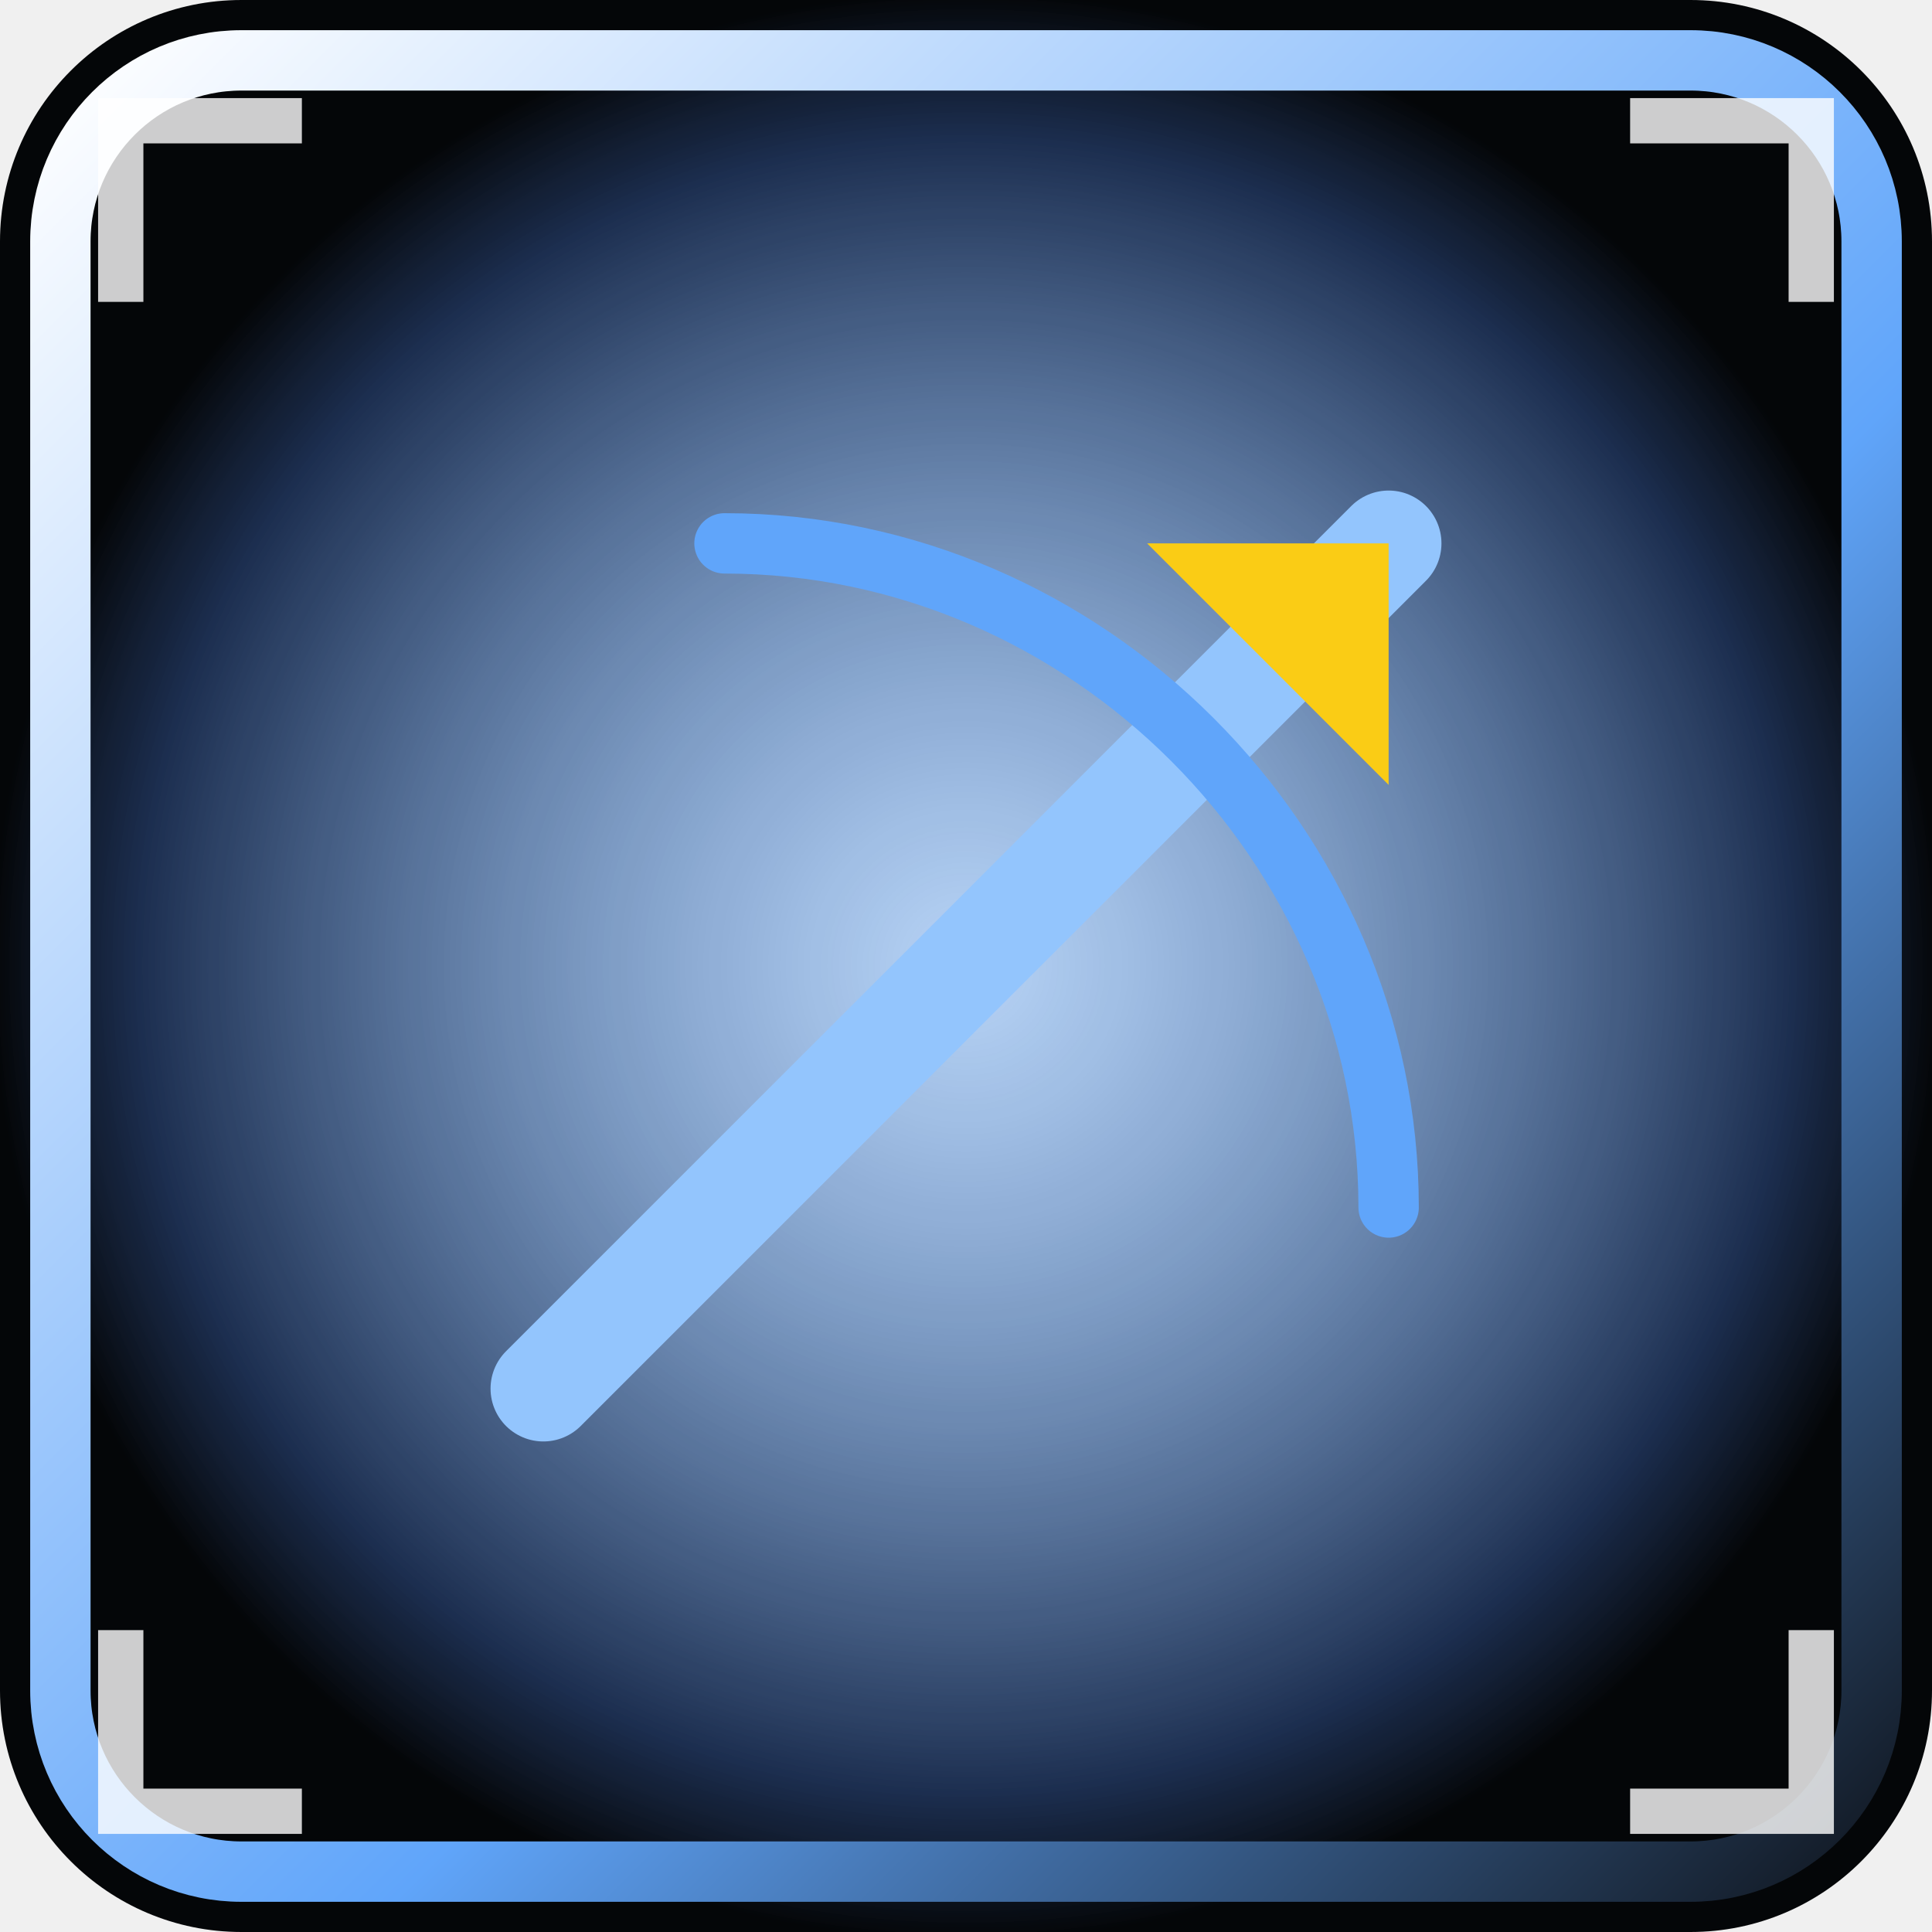
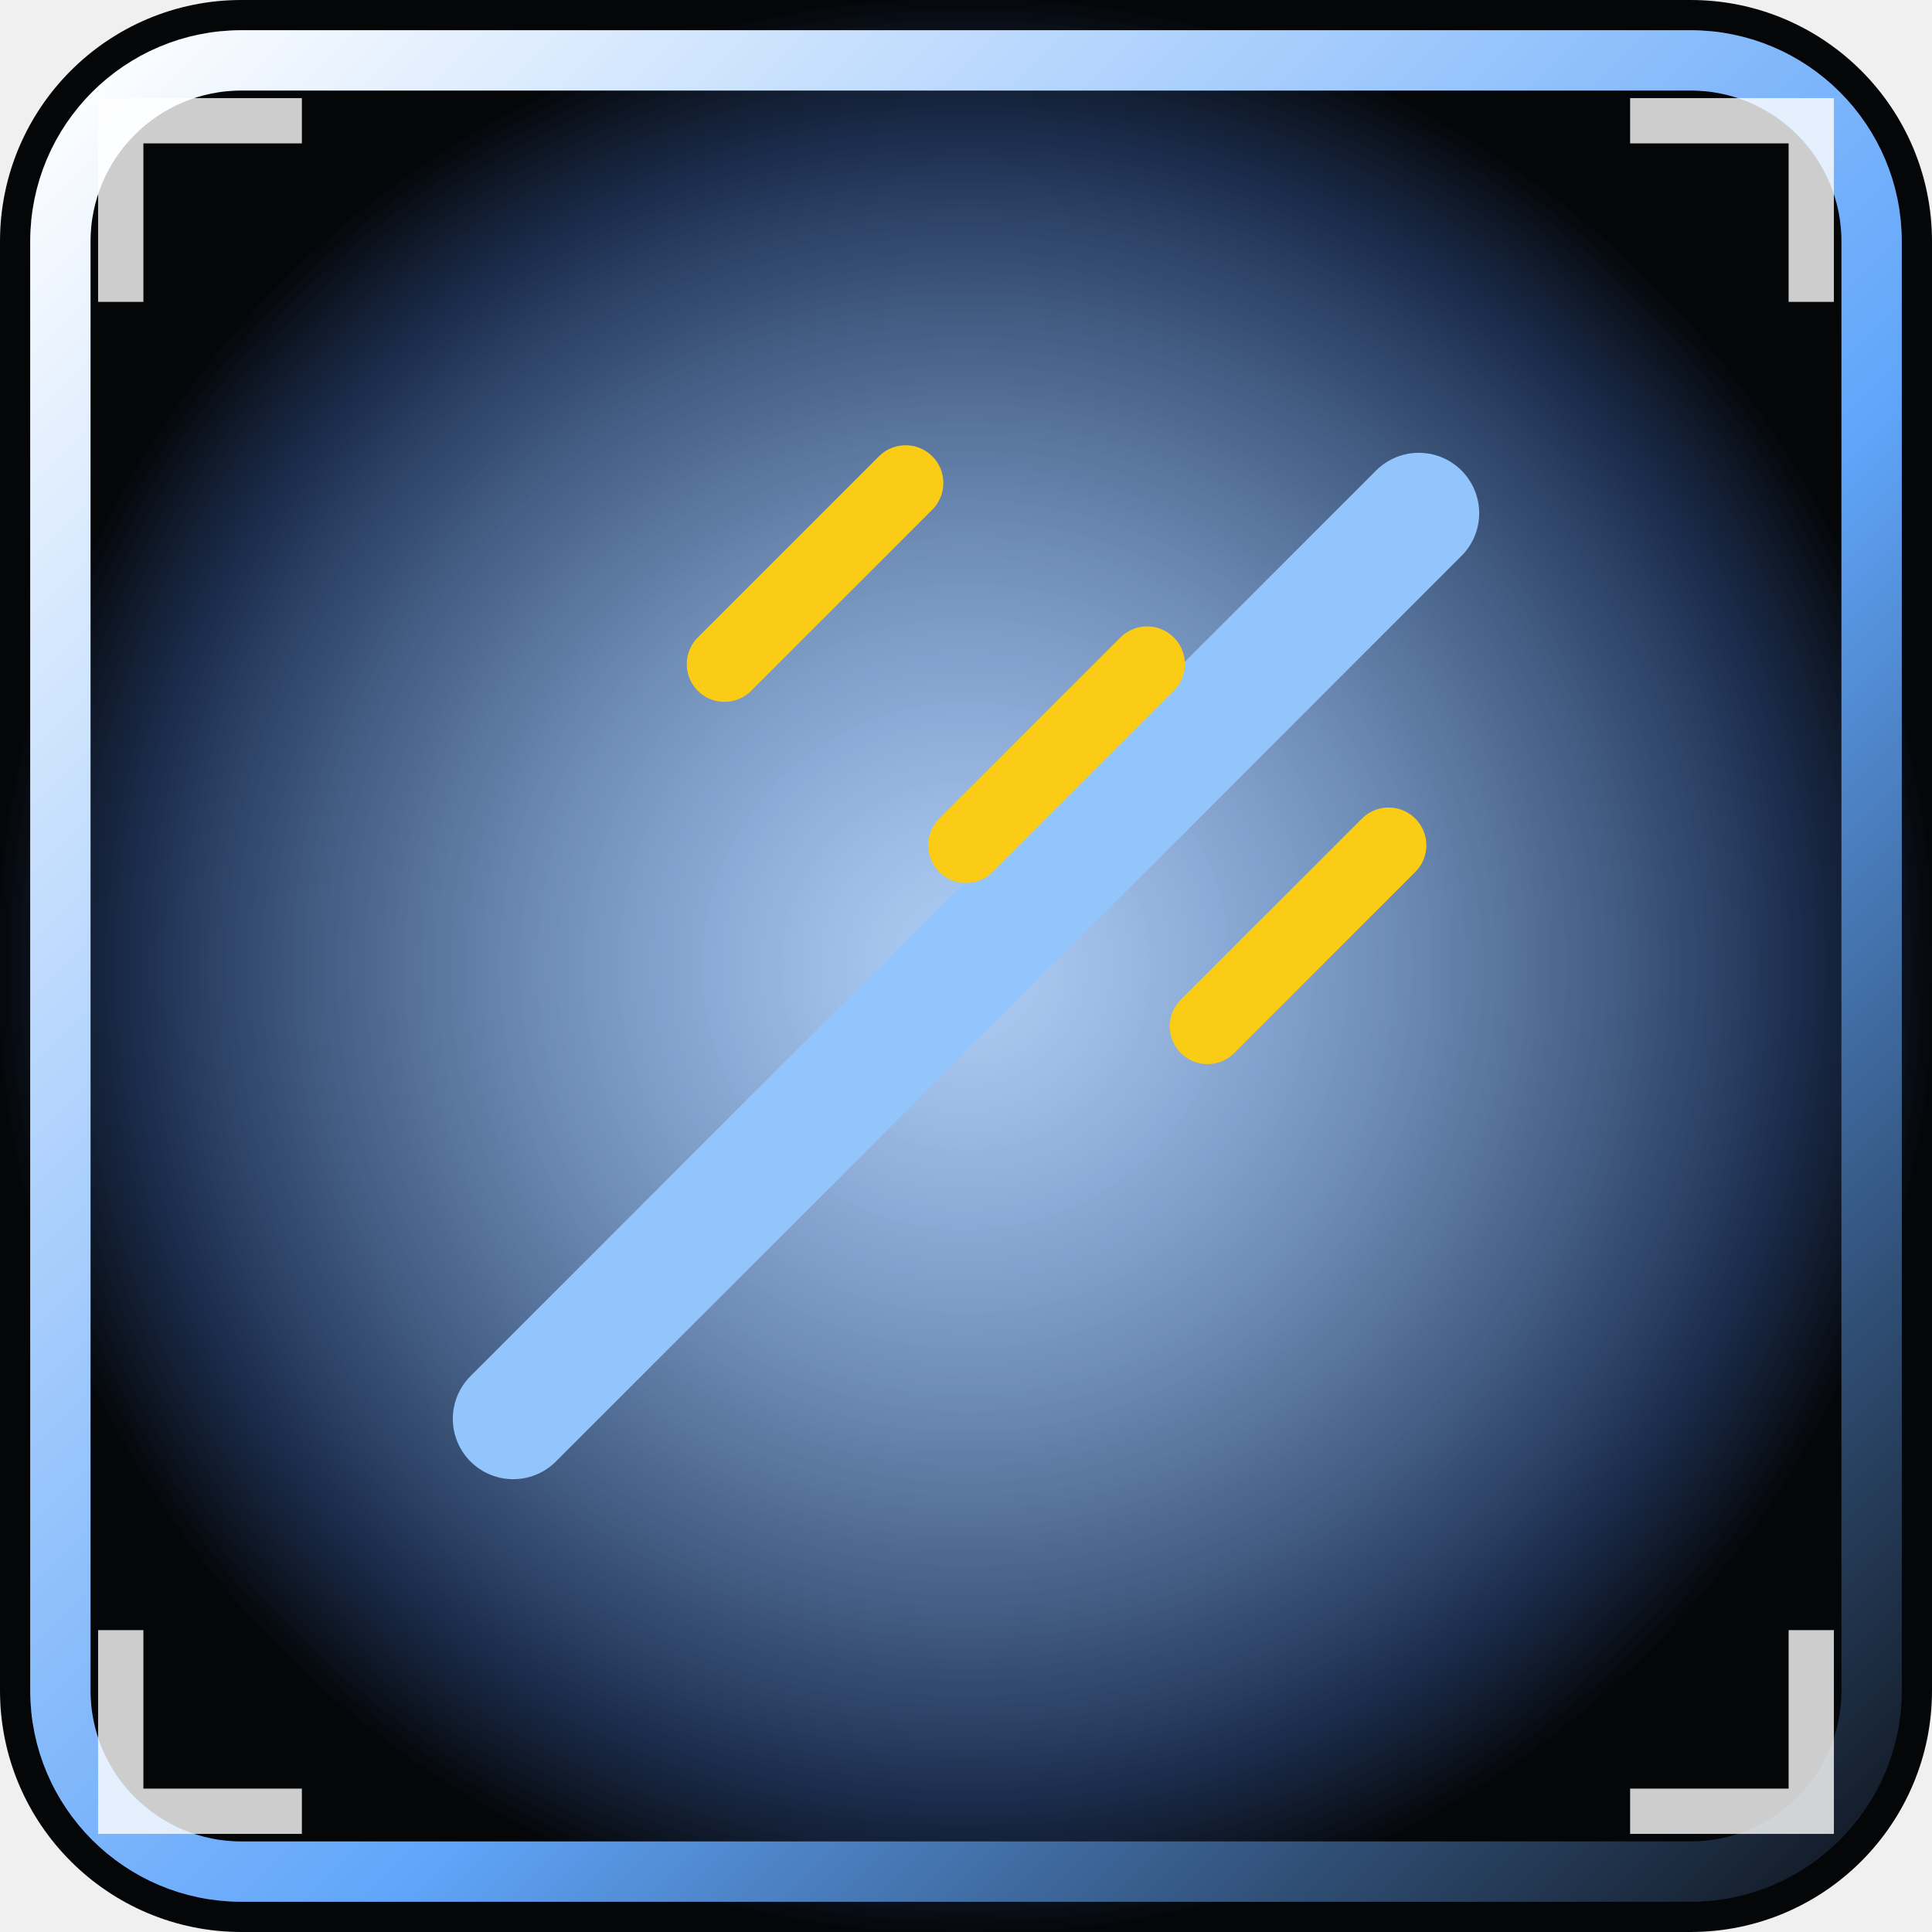
<svg xmlns="http://www.w3.org/2000/svg" viewBox="0 0 64 64" width="64" height="64">
  <defs>
    <radialGradient id="bg_glow_60a5fa" cx="50%" cy="50%" r="50%">
-       <stop offset="0%" stop-color="#60a5fa" stop-opacity="0.4" />
+       <stop offset="0%" stop-color="#60a5fa" stop-opacity="0.45" />
      <stop offset="85%" stop-color="#112447" stop-opacity="0.95" />
      <stop offset="100%" stop-color="#040608" stop-opacity="1.0" />
    </radialGradient>
    <linearGradient id="border_grad_60a5fa" x1="0%" y1="0%" x2="100%" y2="100%">
      <stop offset="0%" stop-color="#ffffff" />
      <stop offset="60%" stop-color="#60a5fa" />
      <stop offset="100%" stop-color="#111822" />
    </linearGradient>
  </defs>
  <rect width="64" height="64" rx="8" fill="url(#bg_glow_60a5fa)" />
  <rect x="2" y="2" width="60" height="60" rx="6" fill="none" stroke="url(#border_grad_60a5fa)" stroke-width="2" />
  <path d="M 4,10 L 4,4 L 10,4" stroke="#ffffff" stroke-width="1.5" fill="none" opacity="0.8" />
  <path d="M 60,10 L 60,4 L 54,4" stroke="#ffffff" stroke-width="1.5" fill="none" opacity="0.8" />
  <path d="M 4,54 L 4,60 L 10,60" stroke="#ffffff" stroke-width="1.5" fill="none" opacity="0.8" />
  <path d="M 60,54 L 60,60 L 54,60" stroke="#ffffff" stroke-width="1.5" fill="none" opacity="0.8" />
  <g transform="translate(32,32)">
-     <line x1="-14" y1="14" x2="14" y2="-14" stroke="#93c5fd" stroke-width="3.5" stroke-linecap="round" />
-     <polygon points="14,-14 6,-14 14,-6" fill="#facc15" />
-     <path d="M-8,-14 C4,-14 14,-4 14,8" fill="none" stroke="#60a5fa" stroke-width="2" stroke-linecap="round" />
+     <line x1="-15" y1="15" x2="15" y2="-15" stroke="#93c5fd" stroke-width="4" stroke-linecap="round" />
+     <path d="M-8,-10 L-2,-16 M0,-4 L6,-10 M8,2 L14,-4" stroke="#facc15" stroke-width="2.5" stroke-linecap="round" />
  </g>
</svg>
